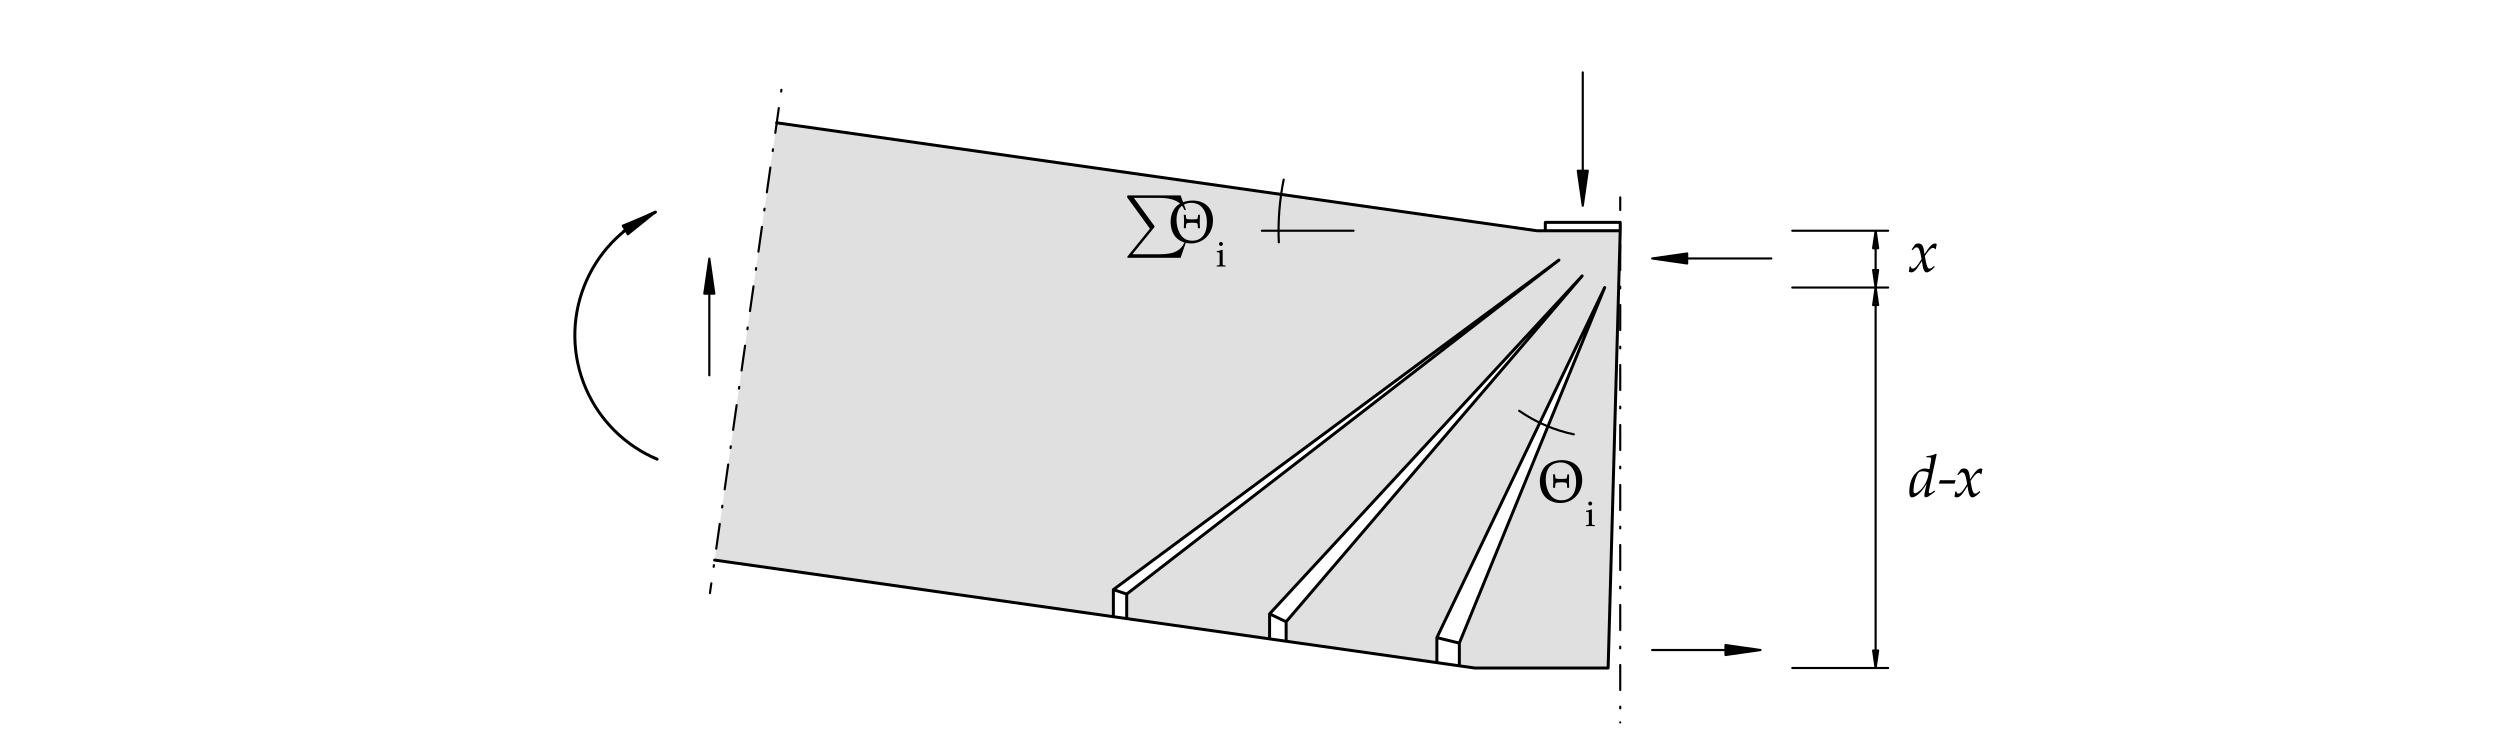
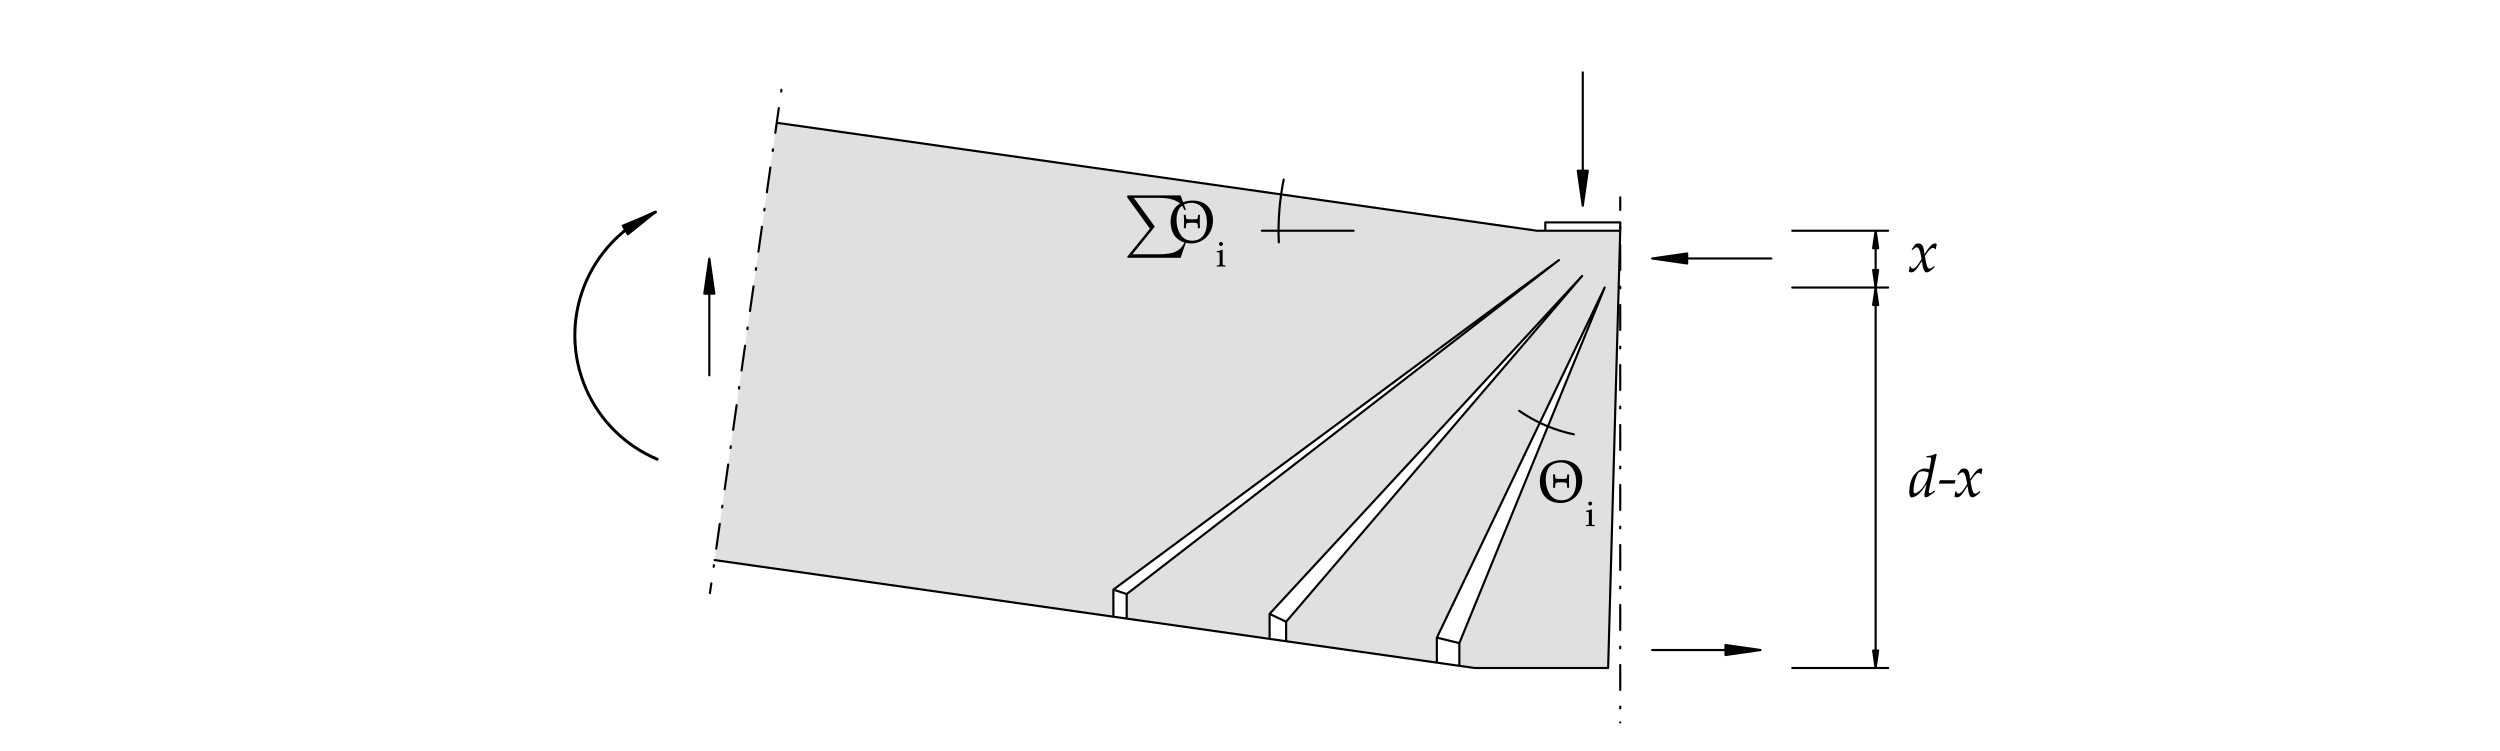
<svg xmlns="http://www.w3.org/2000/svg" version="1.1" id="svg1" width="566.929" height="170.079" viewBox="0 0 566.929 170.079">
  <defs id="defs1">
+     <clipPath clipPathUnits="userSpaceOnUse" id="clipPath14">
+       <path d="M -0.004,-0.001 V 127.56 H 425.201 V -0.001 H -0.004" transform="matrix(1,0,0,-1,-261.4429,42.22268)" clip-rule="evenodd" id="path14" />
+     </clipPath>
    <clipPath clipPathUnits="userSpaceOnUse" id="clipPath15">
-       <path d="M -0.004,-0.001 V 127.56 H 425.201 V -0.001 H -0.004" transform="matrix(1,0,0,-1,-261.4429,42.22268)" clip-rule="evenodd" id="path15" />
+       <path d="M -0.004,-0.001 V 127.56 H 425.201 V -0.001 H -0.004" transform="matrix(1,0,0,-1,-269.605,38.08882)" clip-rule="evenodd" id="path15" />
    </clipPath>
    <clipPath clipPathUnits="userSpaceOnUse" id="clipPath16">
-       <path d="M -0.004,-0.001 V 127.56 H 425.201 V -0.001 H -0.004" transform="matrix(1,0,0,-1,-269.605,38.08882)" clip-rule="evenodd" id="path16" />
+       <path d="M -0.004,-0.001 V 127.56 H 425.201 V -0.001 H -0.004" transform="matrix(1,0,0,-1,-191.1121,86.37183)" clip-rule="evenodd" id="path16" />
    </clipPath>
    <clipPath clipPathUnits="userSpaceOnUse" id="clipPath17">
-       <path d="M -0.004,-0.001 V 127.56 H 425.201 V -0.001 H -0.004" transform="matrix(1,0,0,-1,-191.1121,86.37183)" clip-rule="evenodd" id="path17" />
+       <path d="M -0.004,-0.001 V 127.56 H 425.201 V -0.001 H -0.004" transform="matrix(1,0,0,-1,-198.6452,86.37183)" clip-rule="evenodd" id="path17" />
    </clipPath>
    <clipPath clipPathUnits="userSpaceOnUse" id="clipPath18">
-       <path d="M -0.004,-0.001 V 127.56 H 425.201 V -0.001 H -0.004" transform="matrix(1,0,0,-1,-198.6452,86.37183)" clip-rule="evenodd" id="path18" />
+       <path d="M -0.004,-0.001 V 127.56 H 425.201 V -0.001 H -0.004" transform="matrix(1,0,0,-1,-206.8074,82.23798)" clip-rule="evenodd" id="path18" />
    </clipPath>
    <clipPath clipPathUnits="userSpaceOnUse" id="clipPath19">
-       <path d="M -0.004,-0.001 V 127.56 H 425.201 V -0.001 H -0.004" transform="matrix(1,0,0,-1,-206.8074,82.23798)" clip-rule="evenodd" id="path19" />
+       <path d="M -0.004,-0.001 V 127.56 H 425.201 V -0.001 H -0.004" transform="matrix(1,0,0,-1,-324.5591,43.06942)" clip-rule="evenodd" id="path19" />
    </clipPath>
    <clipPath clipPathUnits="userSpaceOnUse" id="clipPath20">
-       <path d="M -0.004,-0.001 V 127.56 H 425.201 V -0.001 H -0.004" transform="matrix(1,0,0,-1,-324.5591,43.06942)" clip-rule="evenodd" id="path20" />
-     </clipPath>
-     <clipPath clipPathUnits="userSpaceOnUse" id="clipPath21">
-       <path d="M -0.004,-0.001 V 127.56 H 425.201 V -0.001 H -0.004" transform="matrix(1,0,0,-1,-324.5591,81.33714)" clip-rule="evenodd" id="path21" />
+       <path d="M -0.004,-0.001 V 127.56 H 425.201 V -0.001 H -0.004" transform="matrix(1,0,0,-1,-324.5591,81.33714)" clip-rule="evenodd" id="path20" />
    </clipPath>
  </defs>
  <g id="layer-MC0">
    <path id="path1" d="m 191.626,22.351 24.303,-3.451 v 4.252 L 269.09,80.631 218.744,21.812 v -3.311 l 25.637,-3.64 v 4.252 l 28.539,59.541 -24.715,-60.472 v -3.864 l 2.628,-0.373 h 22.677 l 2.057,74.372 h -14.173 l -129.29,18.359 -10.56,-74.372 67.82,-9.63 v 4.607 L 265.139,83.324 191.626,26.518 Z" style="fill:#e0e0e0;fill-opacity:1;fill-rule:nonzero;stroke:none" transform="matrix(1.333333,0,0,-1.333333,0,170.0787)" />
  </g>
-   <path id="path2" d="M 275.566,88.316 H 261.393 L 132.102,106.675 M 250.832,13.944 121.542,32.303 M 250.832,13.944 h 22.677 l 2.057,74.372 m -31.186,-73.456 v 4.252 l 28.539,59.541 -24.715,-60.472 v -3.864 m -32.275,4.583 v 4.252 L 269.09,80.631 218.744,21.812 V 18.5 M 265.139,83.324 189.362,27.28 v -4.607 m 2.265,3.846 v -4.167 m 0,4.167 73.513,56.806 m -49.21,-60.172 2.814,-1.341 m 25.637,-2.699 3.824,-0.931 m -58.843,9.099 2.265,-0.762 m 71.197,61.798 h 12.743 v 1.417 h -12.743 v -1.417" style="fill:none;stroke:#000000;stroke-width:0.51;stroke-linecap:round;stroke-linejoin:round;stroke-miterlimit:10;stroke-dasharray:none;stroke-opacity:1" transform="matrix(1.333333,0,0,-1.333333,0,170.0787)" />
-   <path id="path3" d="m 120.745,26.69 0.235,1.655 m 0.837,5.894 0.598,4.21 m 0.837,5.894 0.598,4.21 m 0.837,5.894 0.598,4.21 m 0.837,5.894 0.598,4.21 m 0.837,5.894 0.598,4.21 m 0.837,5.894 0.598,4.21 m 0.837,5.894 0.598,4.21 m 0.837,5.894 0.598,4.21 m -11.079,-78.021 0.04,0.281 m 1.395,9.823 0.04,0.281 m 1.395,9.823 0.04,0.281 m 1.395,9.823 0.04,0.281 m 1.395,9.823 0.04,0.281 m 1.395,9.823 0.04,0.281 m 1.395,9.823 0.04,0.281 m 1.395,9.823 0.04,0.281 m 1.395,9.823 0.04,0.281 M 120.745,26.69 v 0 m 12.154,85.598 v 0 M 120.64,63.73 v 19.843 m 0,-5.953 v -0.425 m 0,6.378 v 0 l -0.85,-5.953 h 1.701 l -0.85,5.953" style="fill:none;stroke:#000000;stroke-width:0.368;stroke-linecap:round;stroke-linejoin:round;stroke-miterlimit:10;stroke-dasharray:none;stroke-opacity:1" transform="matrix(1.333333,0,0,-1.333333,0,170.0787)" />
-   <path id="path4" d="m 121.49,77.62 -0.85,5.953 -0.85,-5.953 z" style="fill:#000000;fill-opacity:1;fill-rule:nonzero;stroke:none" transform="matrix(1.333333,0,0,-1.333333,0,170.0787)" />
-   <path id="path5" d="m 275.566,10.205 v 4.252 m 0,5.953 v 4.252 m 0,5.953 v 4.252 m 0,5.953 v 4.252 m 0,5.953 v 4.252 m 0,5.953 v 4.252 m 0,5.953 v 4.252 m 0,5.953 v 4.252 m 0,5.953 v 2.143 m 0,-86.899 v 0.283 m 0,9.921 v 0.283 m 0,9.921 v 0.283 m 0,9.921 v 0.283 m 0,9.921 v 0.283 m 0,9.921 v 0.283 m 0,9.921 v 0.283 m 0,9.921 v 0.283 m 0,9.921 v 0.283 m 0,-84.314 v 0 m 0,89.291 v 0 m 5.431,-76.977 h 18.425 m -5.953,0 h -0.425 m 6.378,0 v 0 l -5.953,0.85 v -1.701 l 5.953,0.85" style="fill:none;stroke:#000000;stroke-width:0.368;stroke-linecap:round;stroke-linejoin:round;stroke-miterlimit:10;stroke-dasharray:none;stroke-opacity:1" transform="matrix(1.333333,0,0,-1.333333,0,170.0787)" />
-   <path id="path6" d="m 293.469,16.158 5.953,0.85 -5.953,0.85 z" style="fill:#000000;fill-opacity:1;fill-rule:nonzero;stroke:none" transform="matrix(1.333333,0,0,-1.333333,0,170.0787)" />
-   <path id="path7" d="m 301.263,83.597 h -20.266 m 5.953,0 h 0.425 m -6.378,0 v 0 l 5.953,-0.85 v 1.701 l -5.953,-0.85" style="fill:none;stroke:#000000;stroke-width:0.368;stroke-linecap:round;stroke-linejoin:round;stroke-miterlimit:10;stroke-dasharray:none;stroke-opacity:1" transform="matrix(1.333333,0,0,-1.333333,0,170.0787)" />
-   <path id="path8" d="m 286.95,84.448 -5.953,-0.85 5.953,-0.85 z" style="fill:#000000;fill-opacity:1;fill-rule:nonzero;stroke:none" transform="matrix(1.333333,0,0,-1.333333,0,170.0787)" />
-   <path id="path9" d="M 111.468,91.481 C 99.9,86.416 94.629,72.932 99.694,61.364 m 0,0 c 2.35,-5.367 6.67,-9.627 12.069,-11.901" style="fill:none;stroke:#000000;stroke-width:0.51;stroke-linecap:round;stroke-linejoin:round;stroke-miterlimit:10;stroke-dasharray:none;stroke-opacity:1" transform="matrix(1.333333,0,0,-1.333333,0,170.0787)" />
-   <path id="path10" d="m 110.25,90.757 1.218,0.725 m -5.116,-3.044 -0.365,-0.217 m 5.481,3.261 v 0 l -5.551,-2.313 0.87,-1.462 4.681,3.774" style="fill:none;stroke:#000000;stroke-width:0.368;stroke-linecap:round;stroke-linejoin:round;stroke-miterlimit:10;stroke-dasharray:none;stroke-opacity:1" transform="matrix(1.333333,0,0,-1.333333,0,170.0787)" />
-   <path id="path11" d="m 106.787,87.707 4.681,3.774 -5.551,-2.313 z" style="fill:#000000;fill-opacity:1;fill-rule:nonzero;stroke:none" transform="matrix(1.333333,0,0,-1.333333,0,170.0787)" />
-   <path id="path12" d="m 258.374,57.694 c 2.802,-1.944 5.965,-3.307 9.303,-4.008" style="fill:none;stroke:#000000;stroke-width:0.368;stroke-linecap:round;stroke-linejoin:round;stroke-miterlimit:10;stroke-dasharray:none;stroke-opacity:1" transform="matrix(1.333333,0,0,-1.333333,0,170.0787)" />
-   <path id="path13" d="m 218.325,97.013 c -0.708,-3.508 -0.986,-7.09 -0.825,-10.666" style="fill:none;stroke:#000000;stroke-width:0.368;stroke-linecap:round;stroke-linejoin:round;stroke-miterlimit:10;stroke-dasharray:none;stroke-opacity:1" transform="matrix(1.333333,0,0,-1.333333,0,170.0787)" />
-   <path id="path14" d="m 230.212,88.316 h -15.591 m 104.383,-74.372 -0.425,2.976 h 0.85 l -0.425,-2.976 m 0,64.709 -0.425,-2.976 h 0.85 l -0.425,2.976 -0.425,2.976 h 0.85 l -0.425,-2.976 m 0,9.663 -0.425,-2.976 h 0.85 l -0.425,2.976 m 0,-74.372 h -2.126 m 2.126,0 h 2.126 m -2.126,64.709 h -2.126 m 2.126,0 h 2.126 m -2.126,0 h -2.126 m 2.126,0 h 2.126 m -2.126,9.663 h -2.126 m 2.126,0 h 2.126 m -2.126,-74.372 h -14.173 m 14.173,64.709 h -14.173 m 14.173,9.663 h -14.173 m 14.173,-74.372 v 0 m 0,74.372 v 0 m 0,-74.372 v 64.709 9.663" style="fill:none;stroke:#000000;stroke-width:0.368;stroke-linecap:round;stroke-linejoin:round;stroke-miterlimit:10;stroke-dasharray:none;stroke-opacity:1" transform="matrix(1.333333,0,0,-1.333333,0,170.0787)" />
-   <text id="text14" xml:space="preserve" transform="matrix(1.333333,0,0,1.333333,348.5905,113.7818)" clip-path="url(#clipPath15)">
-     <tspan style="font-variant:normal;font-weight:normal;font-stretch:normal;font-size:10.092px;font-family:'Palatino Linotype';writing-mode:lr-tb;fill:#000000;fill-opacity:1;fill-rule:nonzero;stroke:none" x="0" y="0" id="tspan14">Θ</tspan>
+   <path id="path2" d="M 111.468,91.481 C 99.9,86.416 94.629,72.932 99.694,61.364 m 0,0 c 2.35,-5.367 6.67,-9.627 12.069,-11.901" style="fill:none;stroke:#000000;stroke-width:0.51;stroke-linecap:round;stroke-linejoin:round;stroke-miterlimit:10;stroke-dasharray:none;stroke-opacity:1" transform="matrix(1.333333,0,0,-1.333333,0,170.0787)" />
+   <path id="path3" d="m 258.374,57.694 c 2.802,-1.944 5.965,-3.307 9.303,-4.008" style="fill:none;stroke:#000000;stroke-width:0.368;stroke-linecap:round;stroke-linejoin:round;stroke-miterlimit:10;stroke-dasharray:none;stroke-opacity:1" transform="matrix(1.333333,0,0,-1.333333,0,170.0787)" />
+   <path id="path4" d="m 218.325,97.013 c -0.708,-3.508 -0.986,-7.09 -0.825,-10.666" style="fill:none;stroke:#000000;stroke-width:0.368;stroke-linecap:round;stroke-linejoin:round;stroke-miterlimit:10;stroke-dasharray:none;stroke-opacity:1" transform="matrix(1.333333,0,0,-1.333333,0,170.0787)" />
+   <path id="path5" d="m 250.832,13.944 h 22.677 l 2.057,74.372 m -31.186,-73.456 v 4.252 l 28.539,59.541 -24.715,-60.472 v -3.864 m -32.275,4.583 v 4.252 L 269.09,80.631 218.744,21.812 V 18.5 M 265.139,83.324 189.362,27.28 v -4.607 m 73.462,65.644 h 12.743 v 1.417 h -12.743 v -1.417 m 12.743,0 H 261.393 L 132.102,106.675 M 250.832,13.944 121.542,32.303 m 70.085,-5.785 v -4.167 m 0,4.167 73.513,56.806 m -49.21,-60.172 2.814,-1.341 m 25.637,-2.699 3.824,-0.931 m -58.843,9.099 2.265,-0.762 m -70.882,0.172 0.235,1.655 m 0.837,5.894 0.598,4.21 m 0.837,5.894 0.598,4.21 m 0.837,5.894 0.598,4.21 m 0.837,5.894 0.598,4.21 m 0.837,5.894 0.598,4.21 m 0.837,5.894 0.598,4.21 m 0.837,5.894 0.598,4.21 m 0.837,5.894 0.598,4.21 m -11.079,-78.021 0.04,0.281 m 1.395,9.823 0.04,0.281 m 1.395,9.823 0.04,0.281 m 1.395,9.823 0.04,0.281 m 1.395,9.823 0.04,0.281 m 1.395,9.823 0.04,0.281 m 1.395,9.823 0.04,0.281 m 1.395,9.823 0.04,0.281 m 1.395,9.823 0.04,0.281 M 120.745,26.69 v 0 m 12.154,85.598 v 0 M 120.64,63.73 v 19.843 m 0,-5.953 v -0.425 m 0,6.378 v 0 l -0.85,-5.953 h 1.701 l -0.85,5.953" style="fill:none;stroke:#000000;stroke-width:0.368;stroke-linecap:round;stroke-linejoin:round;stroke-miterlimit:10;stroke-dasharray:none;stroke-opacity:1" transform="matrix(1.333333,0,0,-1.333333,0,170.0787)" />
+   <path id="path6" d="m 121.49,77.62 -0.85,5.953 -0.85,-5.953 z" style="fill:#000000;fill-opacity:1;fill-rule:nonzero;stroke:none" transform="matrix(1.333333,0,0,-1.333333,0,170.0787)" />
+   <path id="path7" d="m 275.566,10.205 v 4.252 m 0,5.953 v 4.252 m 0,5.953 v 4.252 m 0,5.953 v 4.252 m 0,5.953 v 4.252 m 0,5.953 v 4.252 m 0,5.953 v 4.252 m 0,5.953 v 4.252 m 0,5.953 v 2.143 m 0,-86.899 v 0.283 m 0,9.921 v 0.283 m 0,9.921 v 0.283 m 0,9.921 v 0.283 m 0,9.921 v 0.283 m 0,9.921 v 0.283 m 0,9.921 v 0.283 m 0,9.921 v 0.283 m 0,9.921 v 0.283 m 0,-84.314 v 0 m 0,89.291 v 0 m 5.431,-76.977 h 18.425 m -5.953,0 h -0.425 m 6.378,0 v 0 l -5.953,0.85 v -1.701 l 5.953,0.85" style="fill:none;stroke:#000000;stroke-width:0.368;stroke-linecap:round;stroke-linejoin:round;stroke-miterlimit:10;stroke-dasharray:none;stroke-opacity:1" transform="matrix(1.333333,0,0,-1.333333,0,170.0787)" />
+   <path id="path8" d="m 293.469,16.158 5.953,0.85 -5.953,0.85 z" style="fill:#000000;fill-opacity:1;fill-rule:nonzero;stroke:none" transform="matrix(1.333333,0,0,-1.333333,0,170.0787)" />
+   <path id="path9" d="m 301.263,83.597 h -20.266 m 5.953,0 h 0.425 m -6.378,0 v 0 l 5.953,-0.85 v 1.701 l -5.953,-0.85" style="fill:none;stroke:#000000;stroke-width:0.368;stroke-linecap:round;stroke-linejoin:round;stroke-miterlimit:10;stroke-dasharray:none;stroke-opacity:1" transform="matrix(1.333333,0,0,-1.333333,0,170.0787)" />
+   <path id="path10" d="m 286.95,84.448 -5.953,-0.85 5.953,-0.85 z" style="fill:#000000;fill-opacity:1;fill-rule:nonzero;stroke:none" transform="matrix(1.333333,0,0,-1.333333,0,170.0787)" />
+   <path id="path11" d="m 110.25,90.757 1.218,0.725 m -5.116,-3.044 -0.365,-0.217 m 5.481,3.261 v 0 l -5.551,-2.313 0.87,-1.462 4.681,3.774" style="fill:none;stroke:#000000;stroke-width:0.368;stroke-linecap:round;stroke-linejoin:round;stroke-miterlimit:10;stroke-dasharray:none;stroke-opacity:1" transform="matrix(1.333333,0,0,-1.333333,0,170.0787)" />
+   <path id="path12" d="m 106.787,87.707 4.681,3.774 -5.551,-2.313 z" style="fill:#000000;fill-opacity:1;fill-rule:nonzero;stroke:none" transform="matrix(1.333333,0,0,-1.333333,0,170.0787)" />
+   <path id="path13" d="M 230.212,88.316 H 214.621" style="fill:none;stroke:#000000;stroke-width:0.368;stroke-linecap:round;stroke-linejoin:round;stroke-miterlimit:10;stroke-dasharray:none;stroke-opacity:1" transform="matrix(1.333333,0,0,-1.333333,0,170.0787)" />
+   <text id="text13" xml:space="preserve" transform="matrix(1.333333,0,0,1.333333,348.5905,113.7818)" clip-path="url(#clipPath14)">
+     <tspan style="font-variant:normal;font-weight:normal;font-stretch:normal;font-size:10.092px;font-family:'Palatino Linotype';writing-mode:lr-tb;fill:#000000;fill-opacity:1;fill-rule:nonzero;stroke:none" x="0" y="0" id="tspan13">Θ</tspan>
  </text>
-   <text id="text15" xml:space="preserve" transform="matrix(1.333333,0,0,1.333333,359.4734,119.2936)" clip-path="url(#clipPath16)">
-     <tspan style="font-variant:normal;font-weight:normal;font-stretch:normal;font-size:6.055px;font-family:'Palatino Linotype';writing-mode:lr-tb;fill:#000000;fill-opacity:1;fill-rule:nonzero;stroke:none" x="0" y="0" id="tspan15">i</tspan>
+   <text id="text14" xml:space="preserve" transform="matrix(1.333333,0,0,1.333333,359.4734,119.2936)" clip-path="url(#clipPath15)">
+     <tspan style="font-variant:normal;font-weight:normal;font-stretch:normal;font-size:6.055px;font-family:'Palatino Linotype';writing-mode:lr-tb;fill:#000000;fill-opacity:1;fill-rule:nonzero;stroke:none" x="0" y="0" id="tspan14">i</tspan>
  </text>
-   <text id="text16" xml:space="preserve" transform="matrix(1.333333,0,0,1.333333,254.8161,54.91623)" clip-path="url(#clipPath17)">
-     <tspan style="font-variant:normal;font-weight:normal;font-stretch:normal;font-size:10.616px;font-family:'Cambria Math';writing-mode:lr-tb;fill:#000000;fill-opacity:1;fill-rule:nonzero;stroke:none" x="0" y="0" id="tspan16">∑</tspan>
+   <text id="text15" xml:space="preserve" transform="matrix(1.333333,0,0,1.333333,254.8161,54.91623)" clip-path="url(#clipPath16)">
+     <tspan style="font-variant:normal;font-weight:normal;font-stretch:normal;font-size:10.616px;font-family:'Cambria Math';writing-mode:lr-tb;fill:#000000;fill-opacity:1;fill-rule:nonzero;stroke:none" x="0" y="0" id="tspan15">∑</tspan>
  </text>
-   <text id="text17" xml:space="preserve" transform="matrix(1.333333,0,0,1.333333,264.8602,54.91623)" clip-path="url(#clipPath18)">
-     <tspan style="font-variant:normal;font-weight:normal;font-stretch:normal;font-size:10.092px;font-family:'Palatino Linotype';writing-mode:lr-tb;fill:#000000;fill-opacity:1;fill-rule:nonzero;stroke:none" x="0" y="0" id="tspan17">Θ</tspan>
+   <text id="text16" xml:space="preserve" transform="matrix(1.333333,0,0,1.333333,264.8602,54.91623)" clip-path="url(#clipPath17)">
+     <tspan style="font-variant:normal;font-weight:normal;font-stretch:normal;font-size:10.092px;font-family:'Palatino Linotype';writing-mode:lr-tb;fill:#000000;fill-opacity:1;fill-rule:nonzero;stroke:none" x="0" y="0" id="tspan16">Θ</tspan>
  </text>
-   <text id="text18" xml:space="preserve" transform="matrix(1.333333,0,0,1.333333,275.7431,60.42803)" clip-path="url(#clipPath19)">
-     <tspan style="font-variant:normal;font-weight:normal;font-stretch:normal;font-size:6.055px;font-family:'Palatino Linotype';writing-mode:lr-tb;fill:#000000;fill-opacity:1;fill-rule:nonzero;stroke:none" x="0" y="0" id="tspan18">i</tspan>
+   <text id="text17" xml:space="preserve" transform="matrix(1.333333,0,0,1.333333,275.7431,60.42803)" clip-path="url(#clipPath18)">
+     <tspan style="font-variant:normal;font-weight:normal;font-stretch:normal;font-size:6.055px;font-family:'Palatino Linotype';writing-mode:lr-tb;fill:#000000;fill-opacity:1;fill-rule:nonzero;stroke:none" x="0" y="0" id="tspan17">i</tspan>
  </text>
-   <text id="text19" xml:space="preserve" transform="matrix(1.333333,0,0,1.333333,432.7454,112.6528)" clip-path="url(#clipPath20)">
-     <tspan style="font-style:italic;font-variant:normal;font-weight:normal;font-stretch:normal;font-size:10.007px;font-family:'Palatino Linotype';writing-mode:lr-tb;fill:#000000;fill-opacity:1;fill-rule:nonzero;stroke:none" x="0 5.004 8.336" y="0" id="tspan19">d-x</tspan>
+   <text id="text18" xml:space="preserve" transform="matrix(1.333333,0,0,1.333333,432.7454,112.6528)" clip-path="url(#clipPath19)">
+     <tspan style="font-style:italic;font-variant:normal;font-weight:normal;font-stretch:normal;font-size:10.007px;font-family:'Palatino Linotype';writing-mode:lr-tb;fill:#000000;fill-opacity:1;fill-rule:nonzero;stroke:none" x="0 5.004 8.336" y="0" id="tspan18">d-x</tspan>
  </text>
-   <text id="text20" xml:space="preserve" transform="matrix(1.333333,0,0,1.333333,432.7454,61.62915)" clip-path="url(#clipPath21)">
-     <tspan style="font-style:italic;font-variant:normal;font-weight:normal;font-stretch:normal;font-size:10.007px;font-family:'Palatino Linotype';writing-mode:lr-tb;fill:#000000;fill-opacity:1;fill-rule:nonzero;stroke:none" x="0" y="0" id="tspan20">x</tspan>
+   <text id="text19" xml:space="preserve" transform="matrix(1.333333,0,0,1.333333,432.7454,61.62915)" clip-path="url(#clipPath20)">
+     <tspan style="font-style:italic;font-variant:normal;font-weight:normal;font-stretch:normal;font-size:10.007px;font-family:'Palatino Linotype';writing-mode:lr-tb;fill:#000000;fill-opacity:1;fill-rule:nonzero;stroke:none" x="0" y="0" id="tspan19">x</tspan>
  </text>
-   <path id="path22" d="M 269.195,115.245 V 92.568 m 0,5.953 v 0.425 m 0,-6.378 v 0 l 0.85,5.953 h -1.701 l 0.85,-5.953" style="fill:none;stroke:#000000;stroke-width:0.368;stroke-linecap:round;stroke-linejoin:round;stroke-miterlimit:10;stroke-dasharray:none;stroke-opacity:1" transform="matrix(1.333333,0,0,-1.333333,0,170.0787)" />
-   <path id="path23" d="m 268.344,98.521 0.85,-5.953 0.85,5.953 z" style="fill:#000000;fill-opacity:1;fill-rule:nonzero;stroke:none" transform="matrix(1.333333,0,0,-1.333333,0,170.0787)" />
+   <path id="path21" d="m 319.005,13.944 -0.425,2.976 h 0.85 l -0.425,-2.976 m 0,64.709 -0.425,-2.976 h 0.85 l -0.425,2.976 -0.425,2.976 h 0.85 l -0.425,-2.976 m 0,9.663 -0.425,-2.976 h 0.85 l -0.425,2.976 m 0,-74.372 h -2.126 m 2.126,0 h 2.126 m -2.126,64.709 h -2.126 m 2.126,0 h 2.126 m -2.126,0 h -2.126 m 2.126,0 h 2.126 m -2.126,9.663 h -2.126 m 2.126,0 h 2.126 m -2.126,-74.372 h -14.173 m 14.173,64.709 h -14.173 m 14.173,9.663 h -14.173 m 14.173,-74.372 v 0 m 0,74.372 v 0 m 0,-74.372 v 64.709 9.663 m -49.81,26.929 V 92.568 m 0,5.953 v 0.425 m 0,-6.378 v 0 l 0.85,5.953 h -1.701 l 0.85,-5.953" style="fill:none;stroke:#000000;stroke-width:0.368;stroke-linecap:round;stroke-linejoin:round;stroke-miterlimit:10;stroke-dasharray:none;stroke-opacity:1" transform="matrix(1.333333,0,0,-1.333333,0,170.0787)" />
+   <path id="path22" d="m 268.344,98.521 0.85,-5.953 0.85,5.953 z" style="fill:#000000;fill-opacity:1;fill-rule:nonzero;stroke:none" transform="matrix(1.333333,0,0,-1.333333,0,170.0787)" />
</svg>
